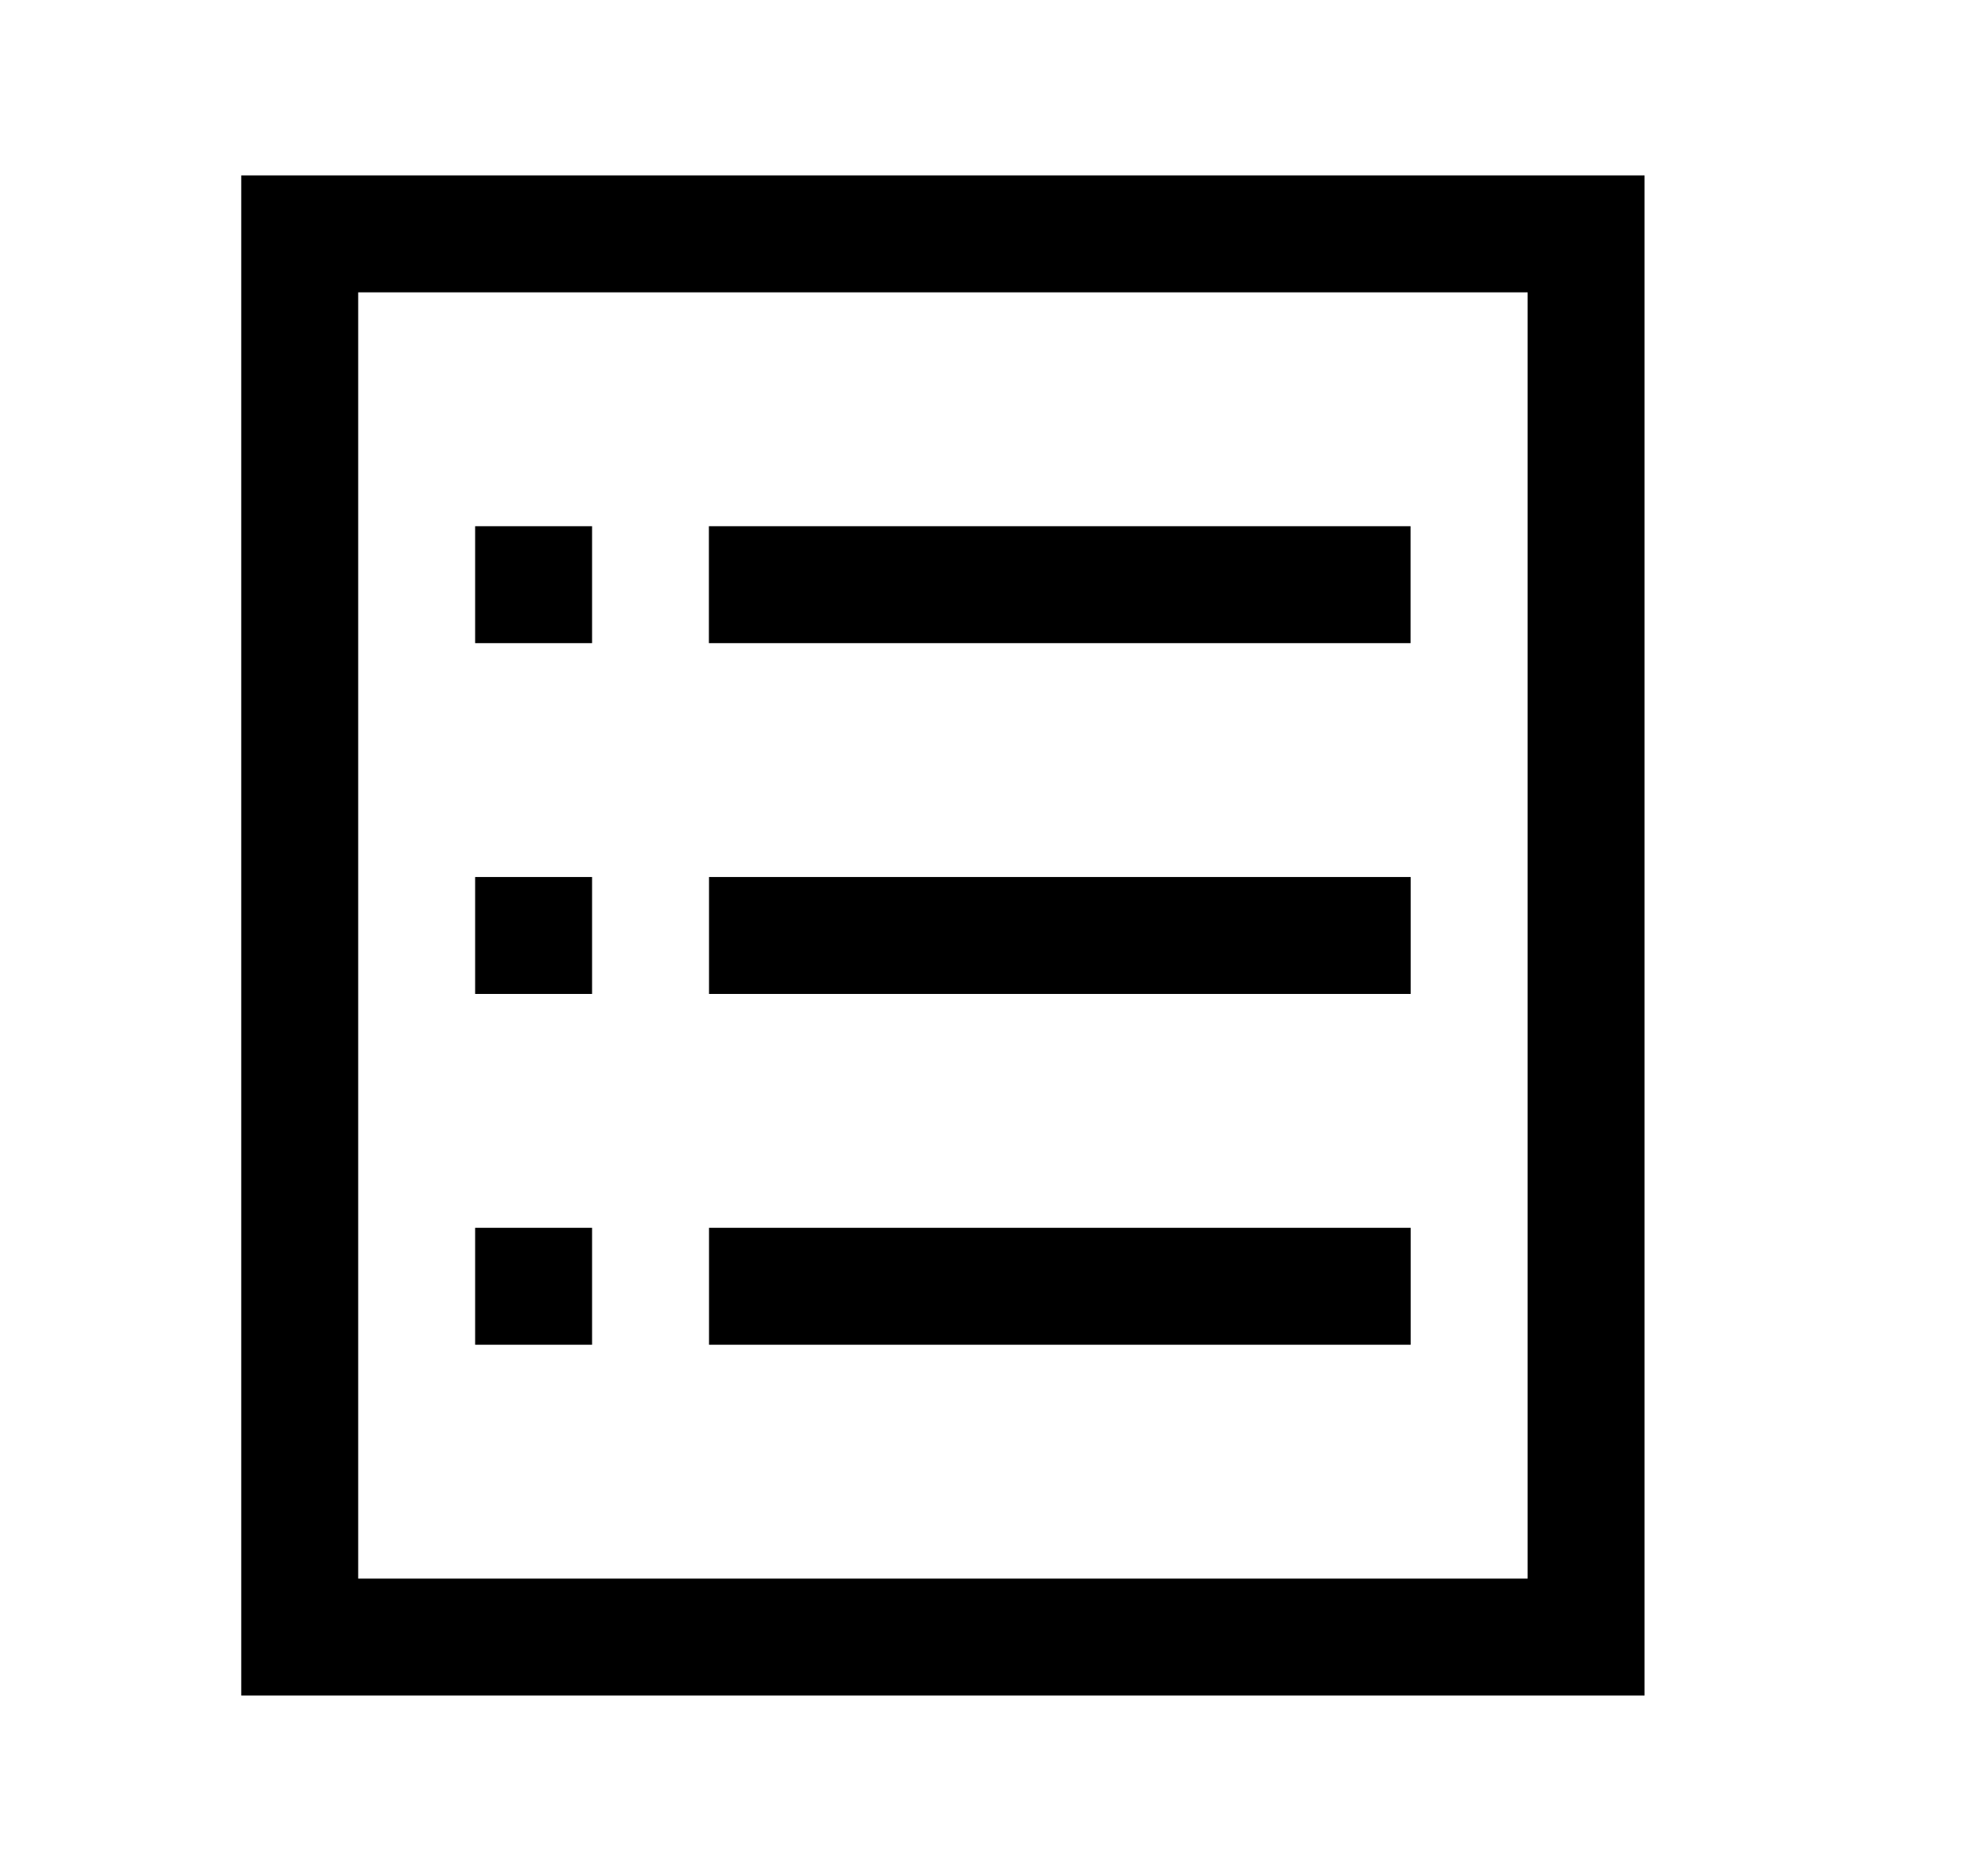
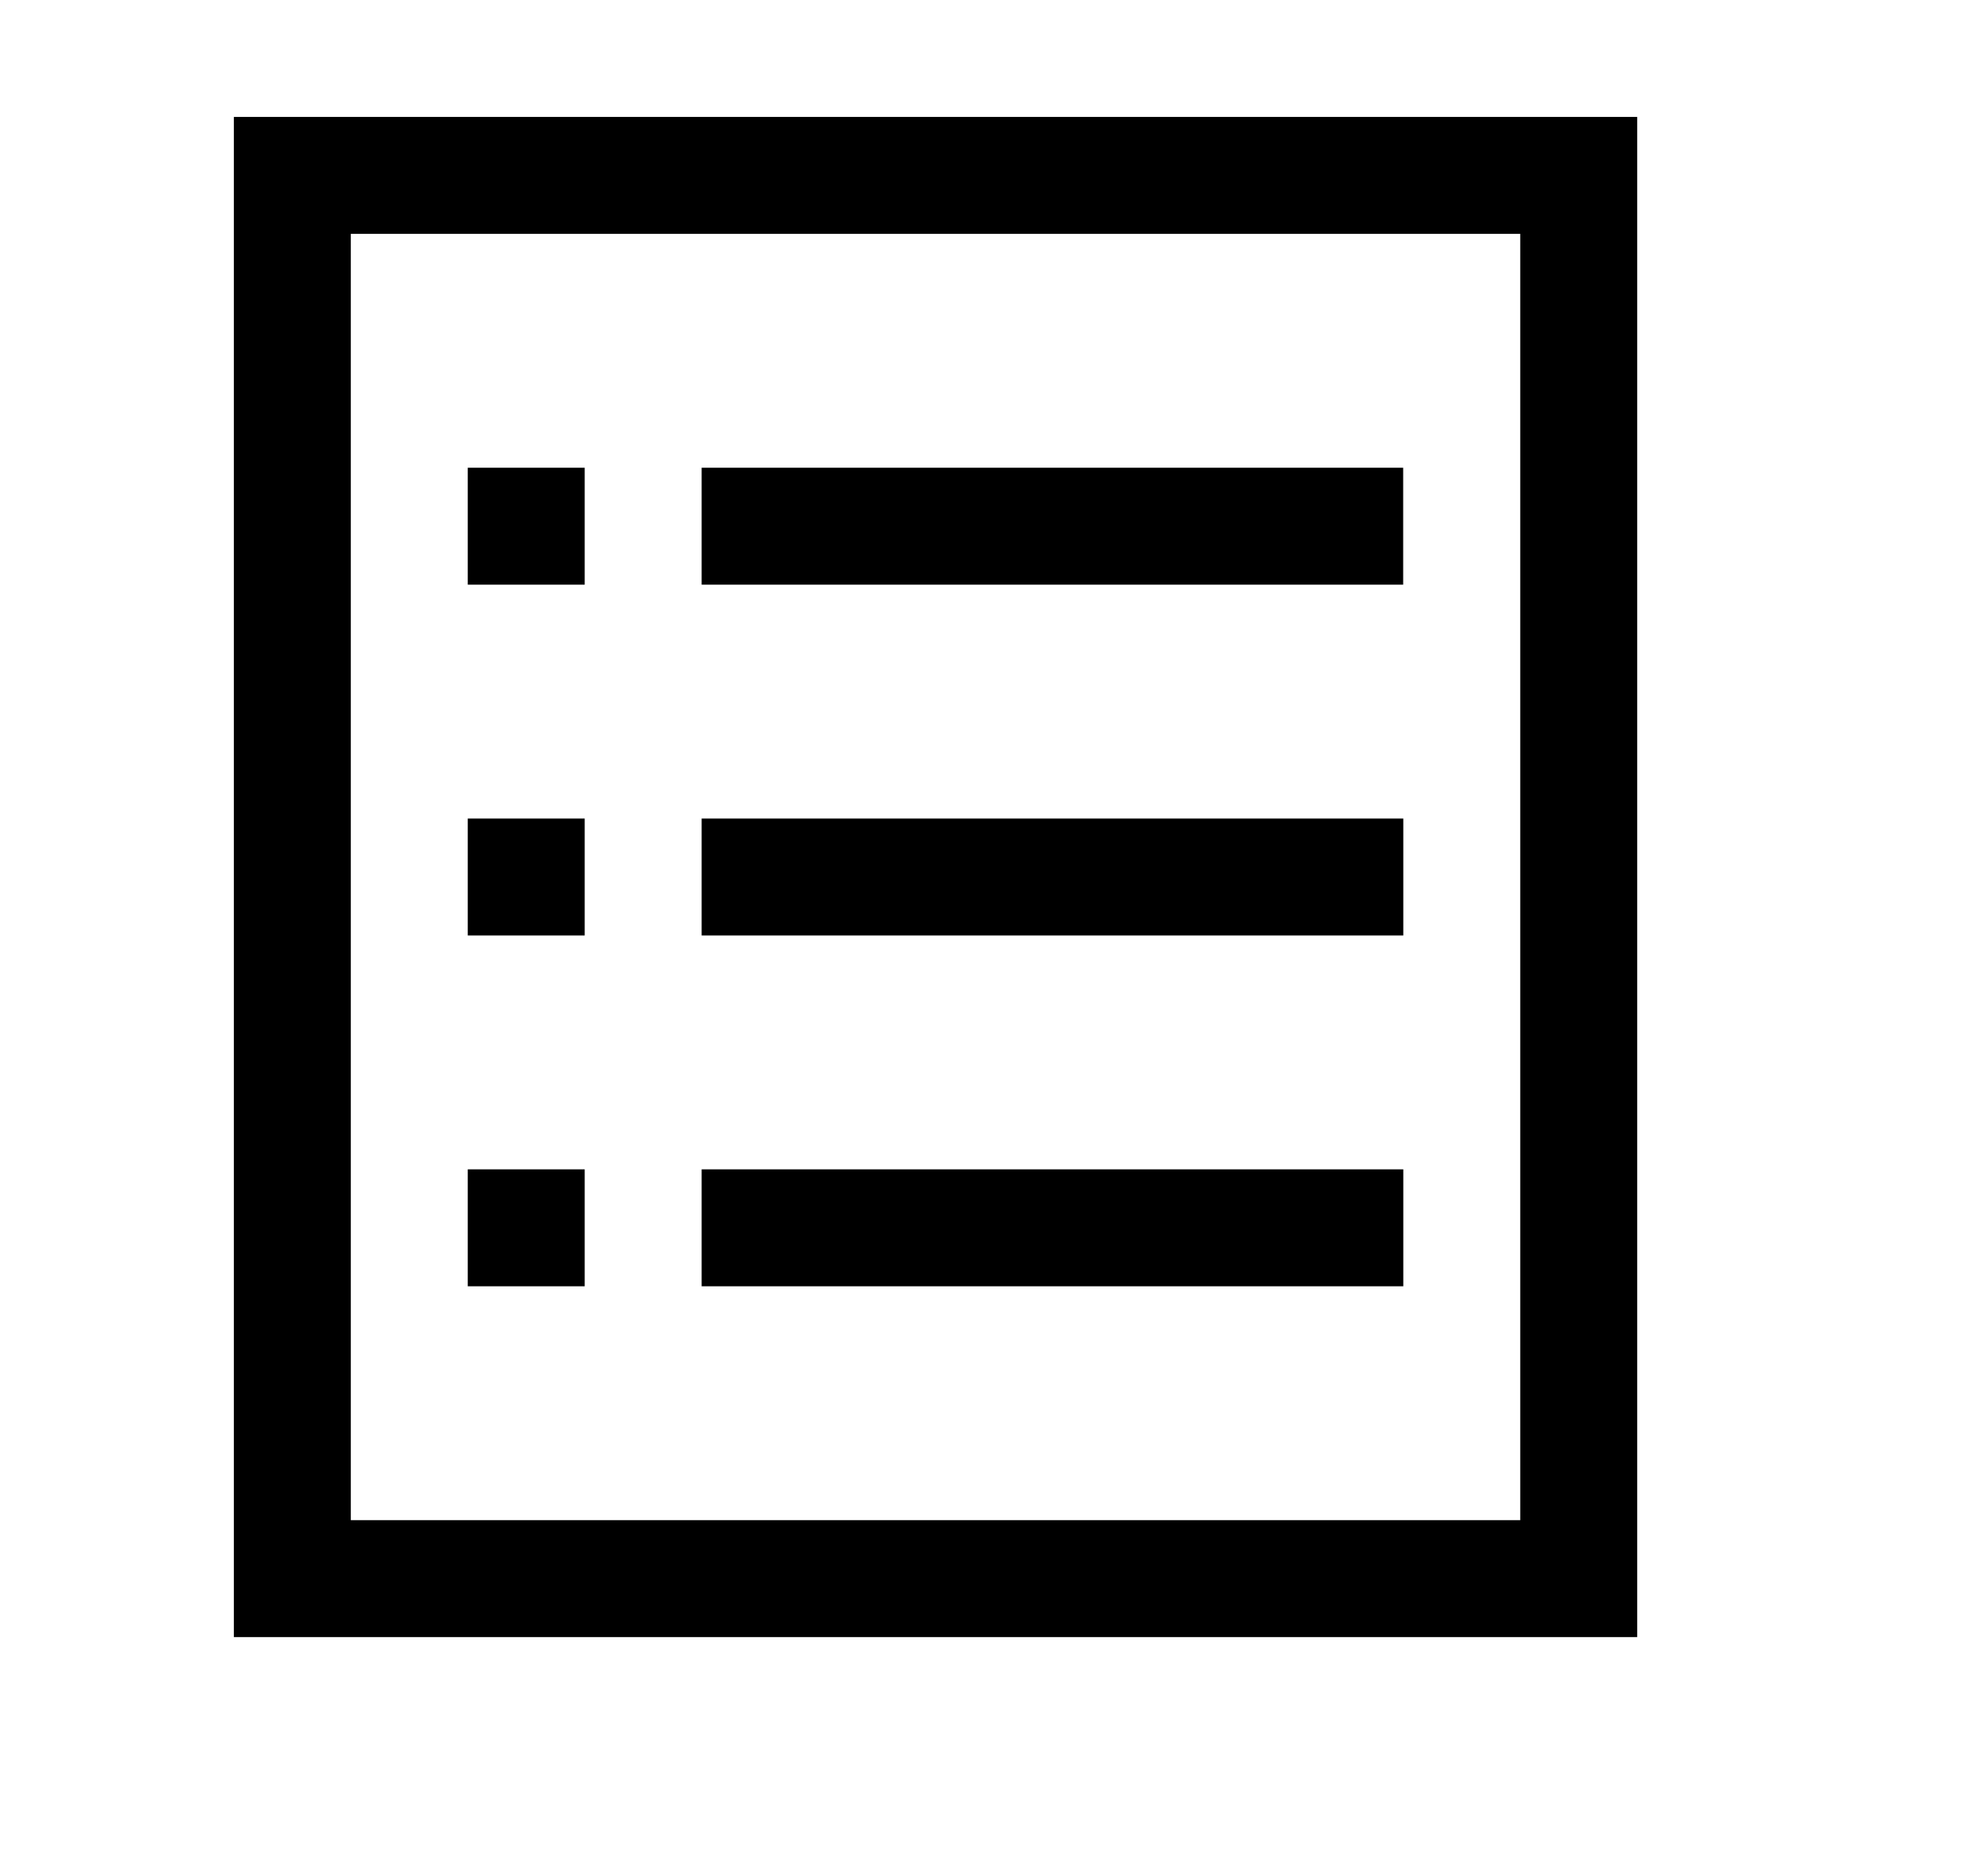
<svg xmlns="http://www.w3.org/2000/svg" width="17" height="16" viewBox="0 0 17 16">
-   <path d="M13.063 2.5h-10v11h11v1h-12v-13h12v12h-1v-11Zm-7 3h5.999v-1h-6v1Zm-2 0v-1h1v1h-1Zm2 3v-1h6v1h-6Zm-2 0v-1h1v1h-1Zm2 3v-1h6v1h-6Zm-2 0v-1h1v1h-1Z" />
+   <path d="M13 2H3v11h11v1H2V1h12v12h-1V2ZM6 5h5.999V4H6v1ZM4 5V4h1v1H4Zm2 3V7h6v1H6ZM4 8V7h1v1H4Zm2 3v-1h6v1H6Zm-2 0v-1h1v1H4Z" />
</svg>
